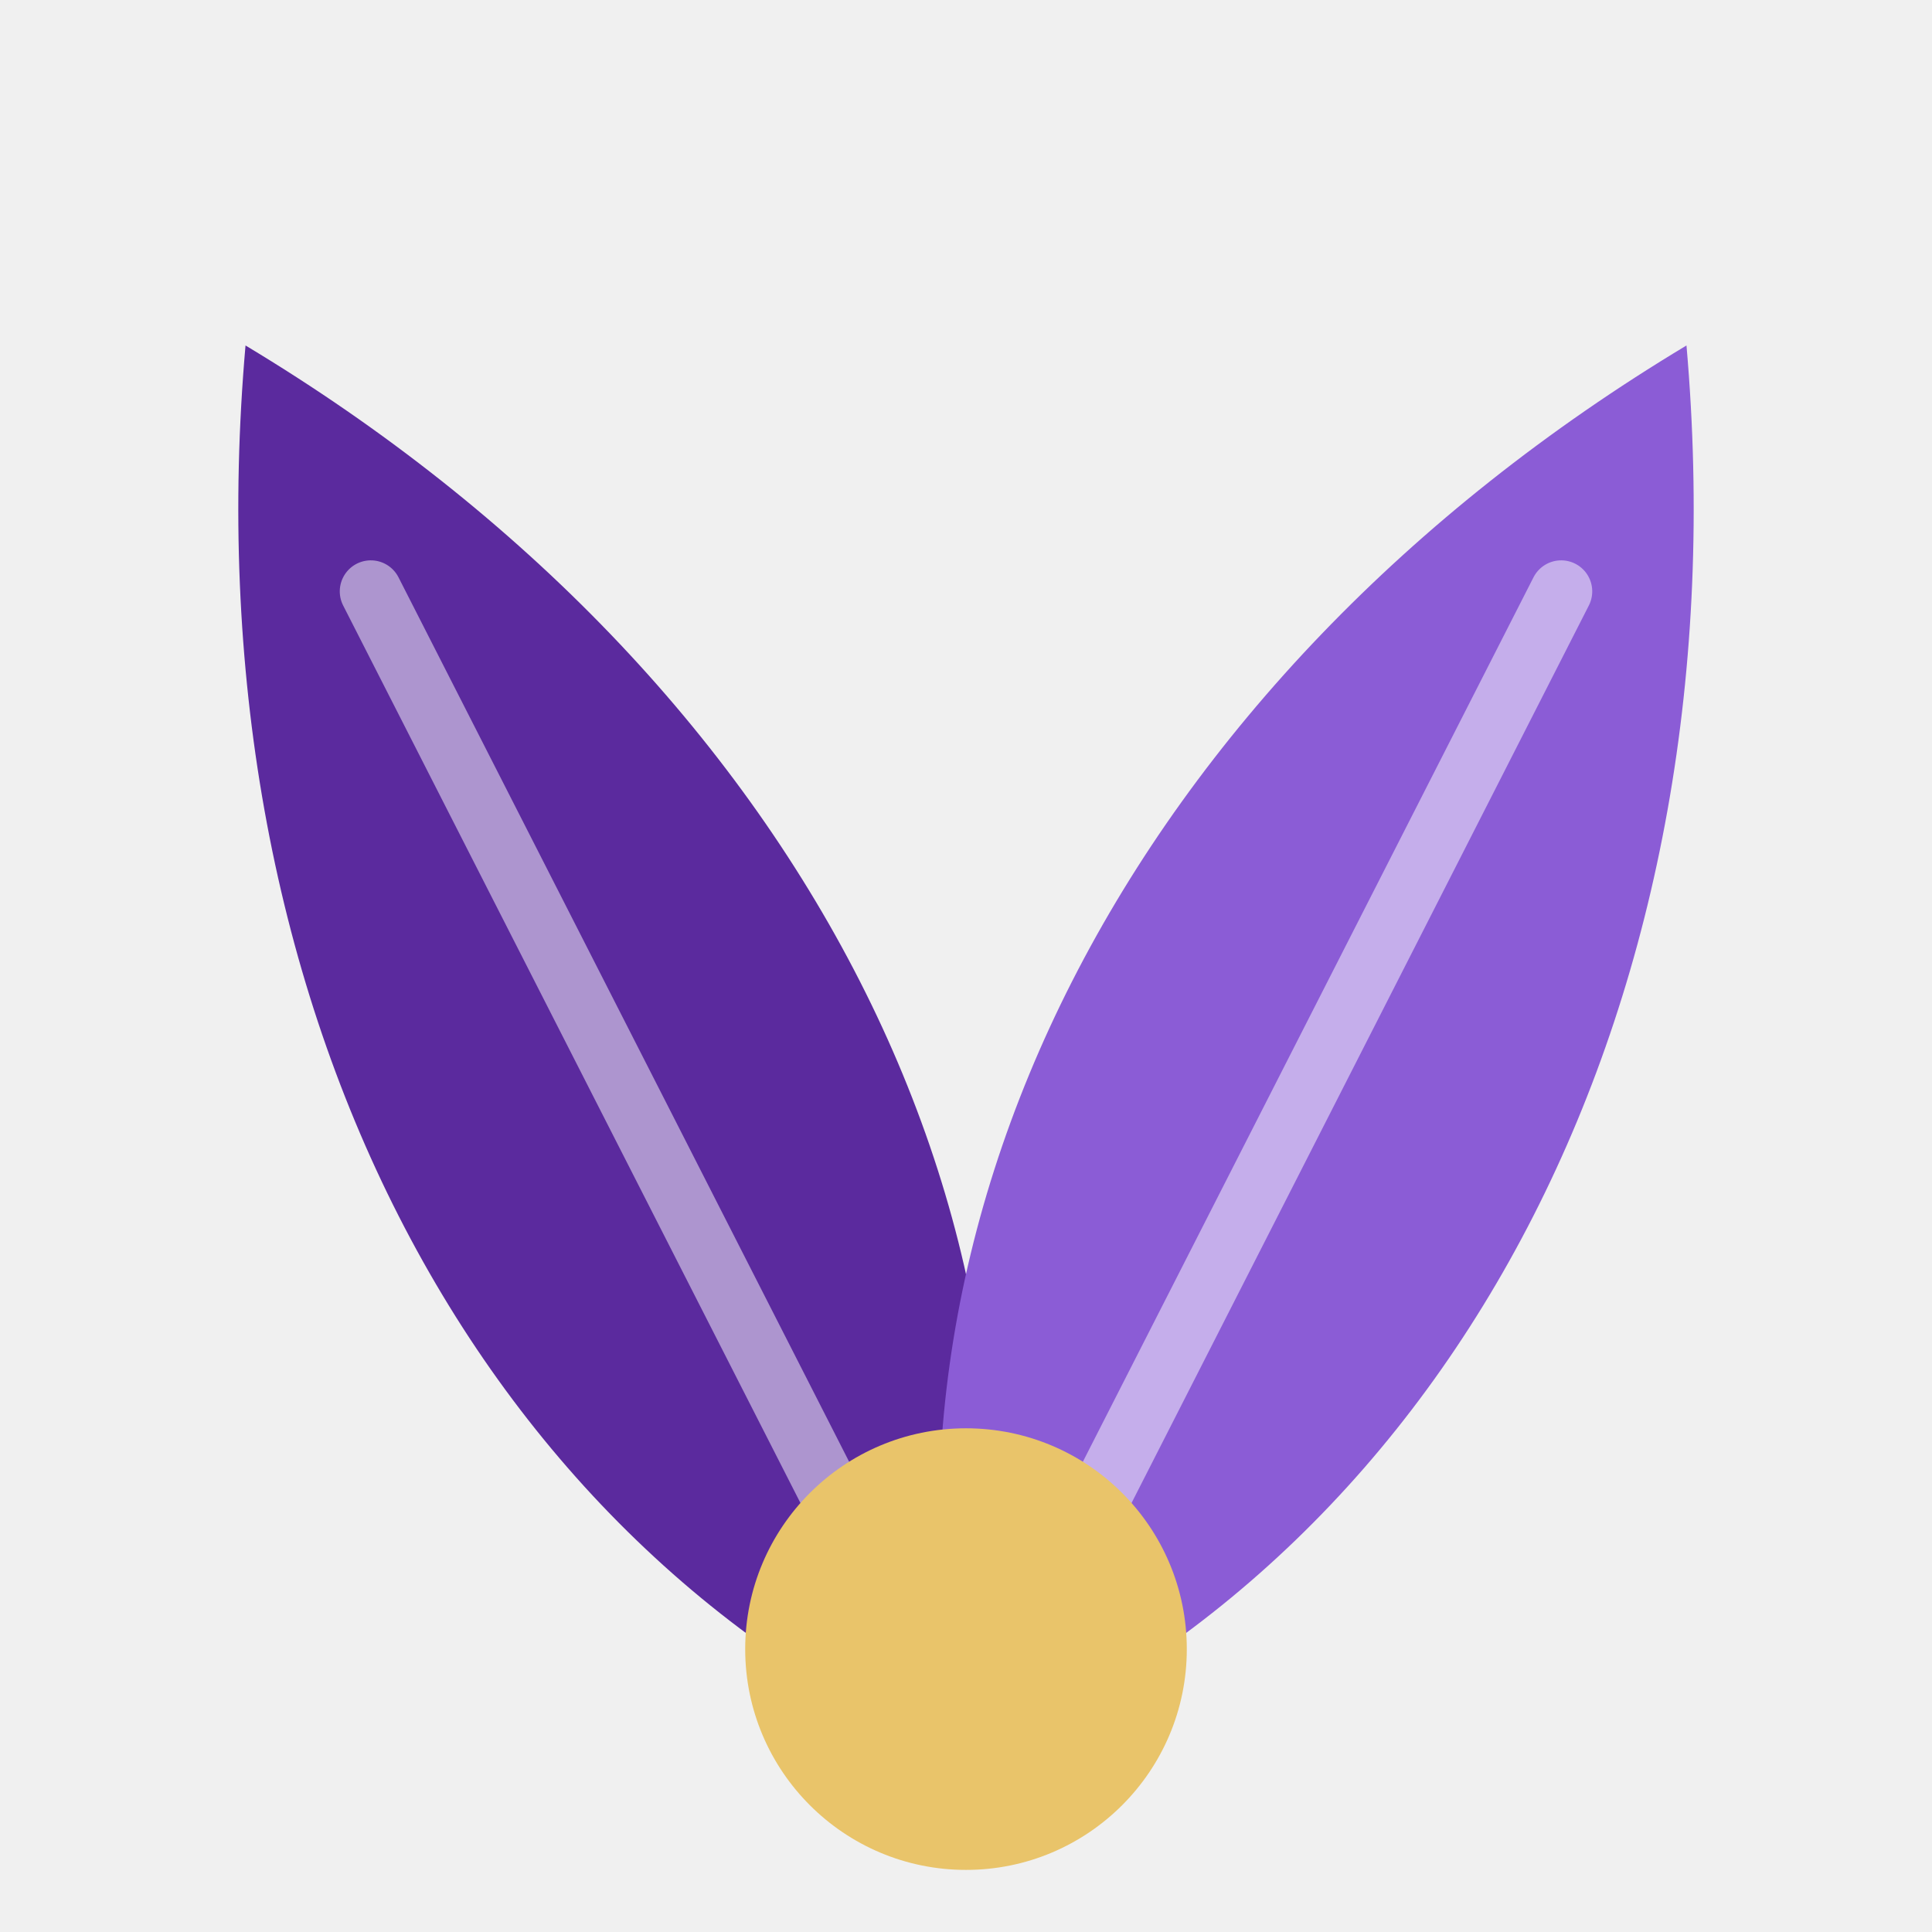
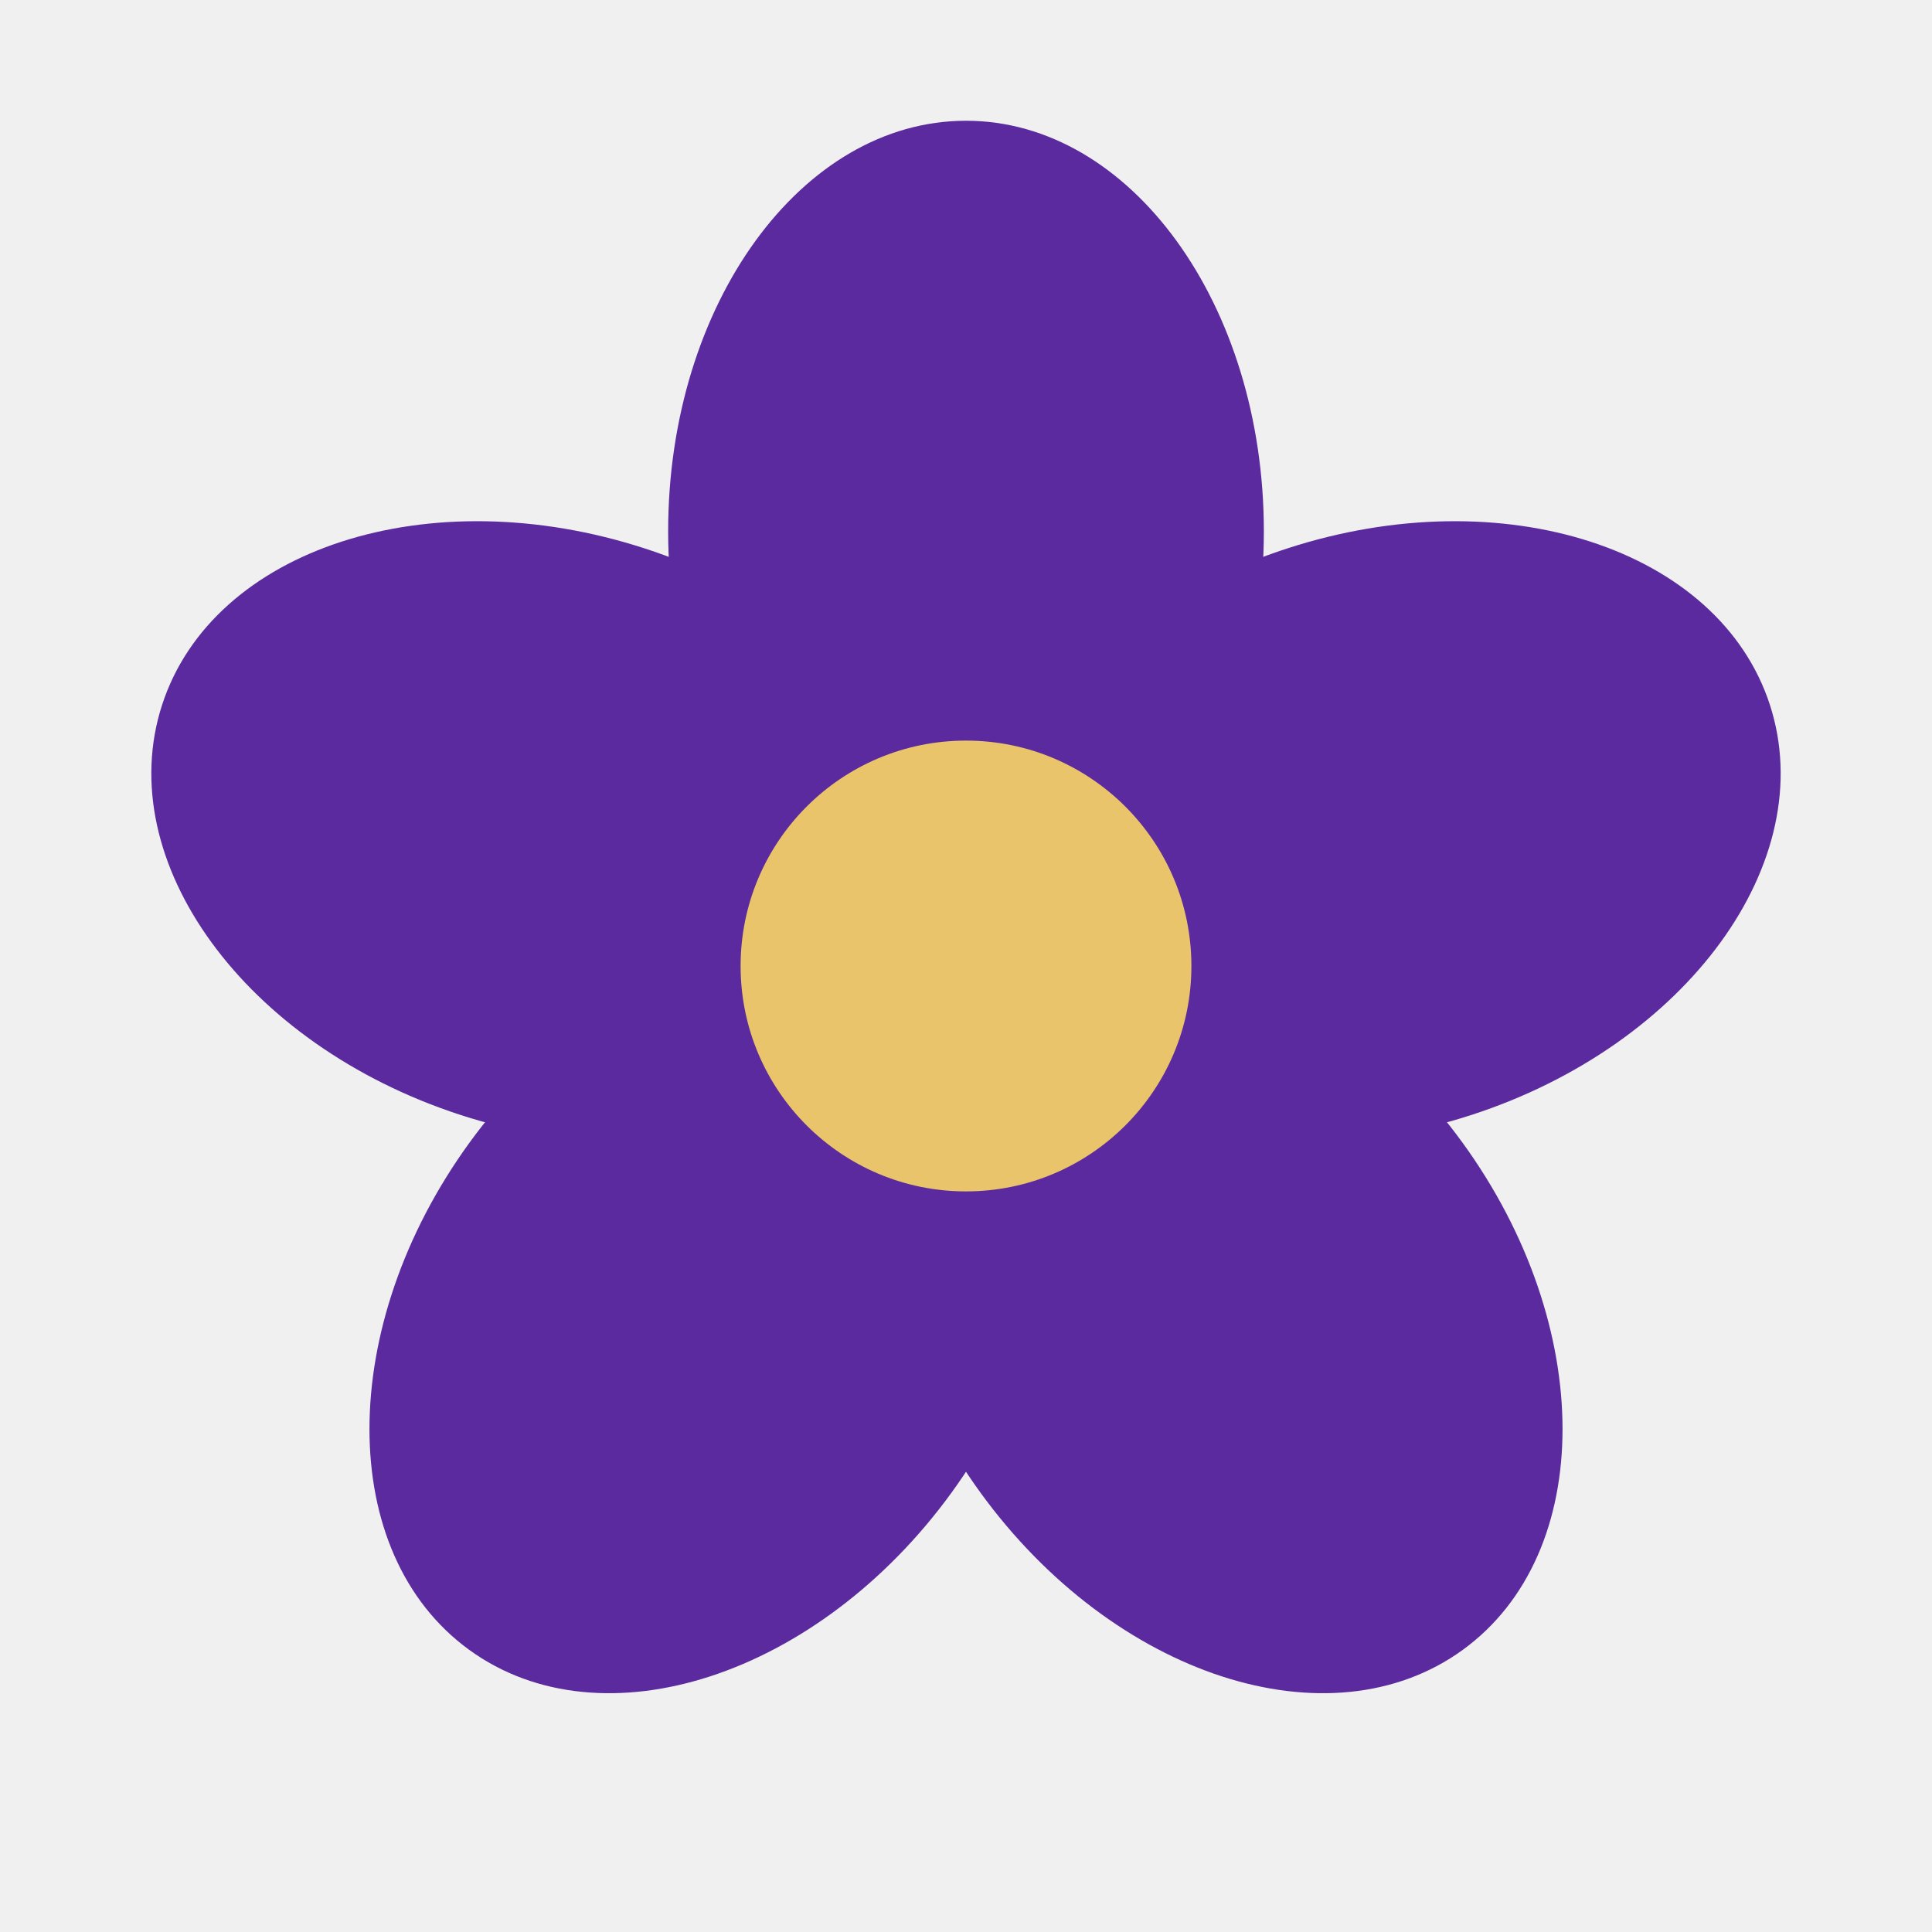
- <svg xmlns="http://www.w3.org/2000/svg" viewBox="-14 -25.5 28 28">
-   <path transform="rotate(-27)" fill="#5b2a9e" d="M0 0C5-6 5-15 0-23C-5-15-5-6 0 0Z" />
-   <path transform="rotate(27)" fill="#8b5cd6" d="M0 0C5-6 5-15 0-23C-5-15-5-6 0 0Z" />
-   <g stroke="#fff" stroke-width=".9" stroke-linecap="round" opacity=".5">
-     <path transform="rotate(-27)" d="M0-3V-19" />
-     <path transform="rotate(27)" d="M0-3V-19" />
+ <svg xmlns="http://www.w3.org/2000/svg" viewBox="0 0 24 24">
+   <g fill="#5b2a9e">
+     <ellipse cx="12" cy="6.6" rx="3.7" ry="5.1" />
+     <ellipse cx="12" cy="6.6" rx="3.7" ry="5.1" transform="rotate(72 12 12)" />
+     <ellipse cx="12" cy="6.6" rx="3.7" ry="5.1" transform="rotate(144 12 12)" />
+     <ellipse cx="12" cy="6.6" rx="3.7" ry="5.1" transform="rotate(216 12 12)" />
+     <ellipse cx="12" cy="6.6" rx="3.7" ry="5.1" transform="rotate(288 12 12)" />
  </g>
-   <circle cy="-1.6" r="3.2" fill="#e9c46a" />
+   <circle cx="12" cy="12" r="2.8" fill="#e9c46a" />
</svg>
